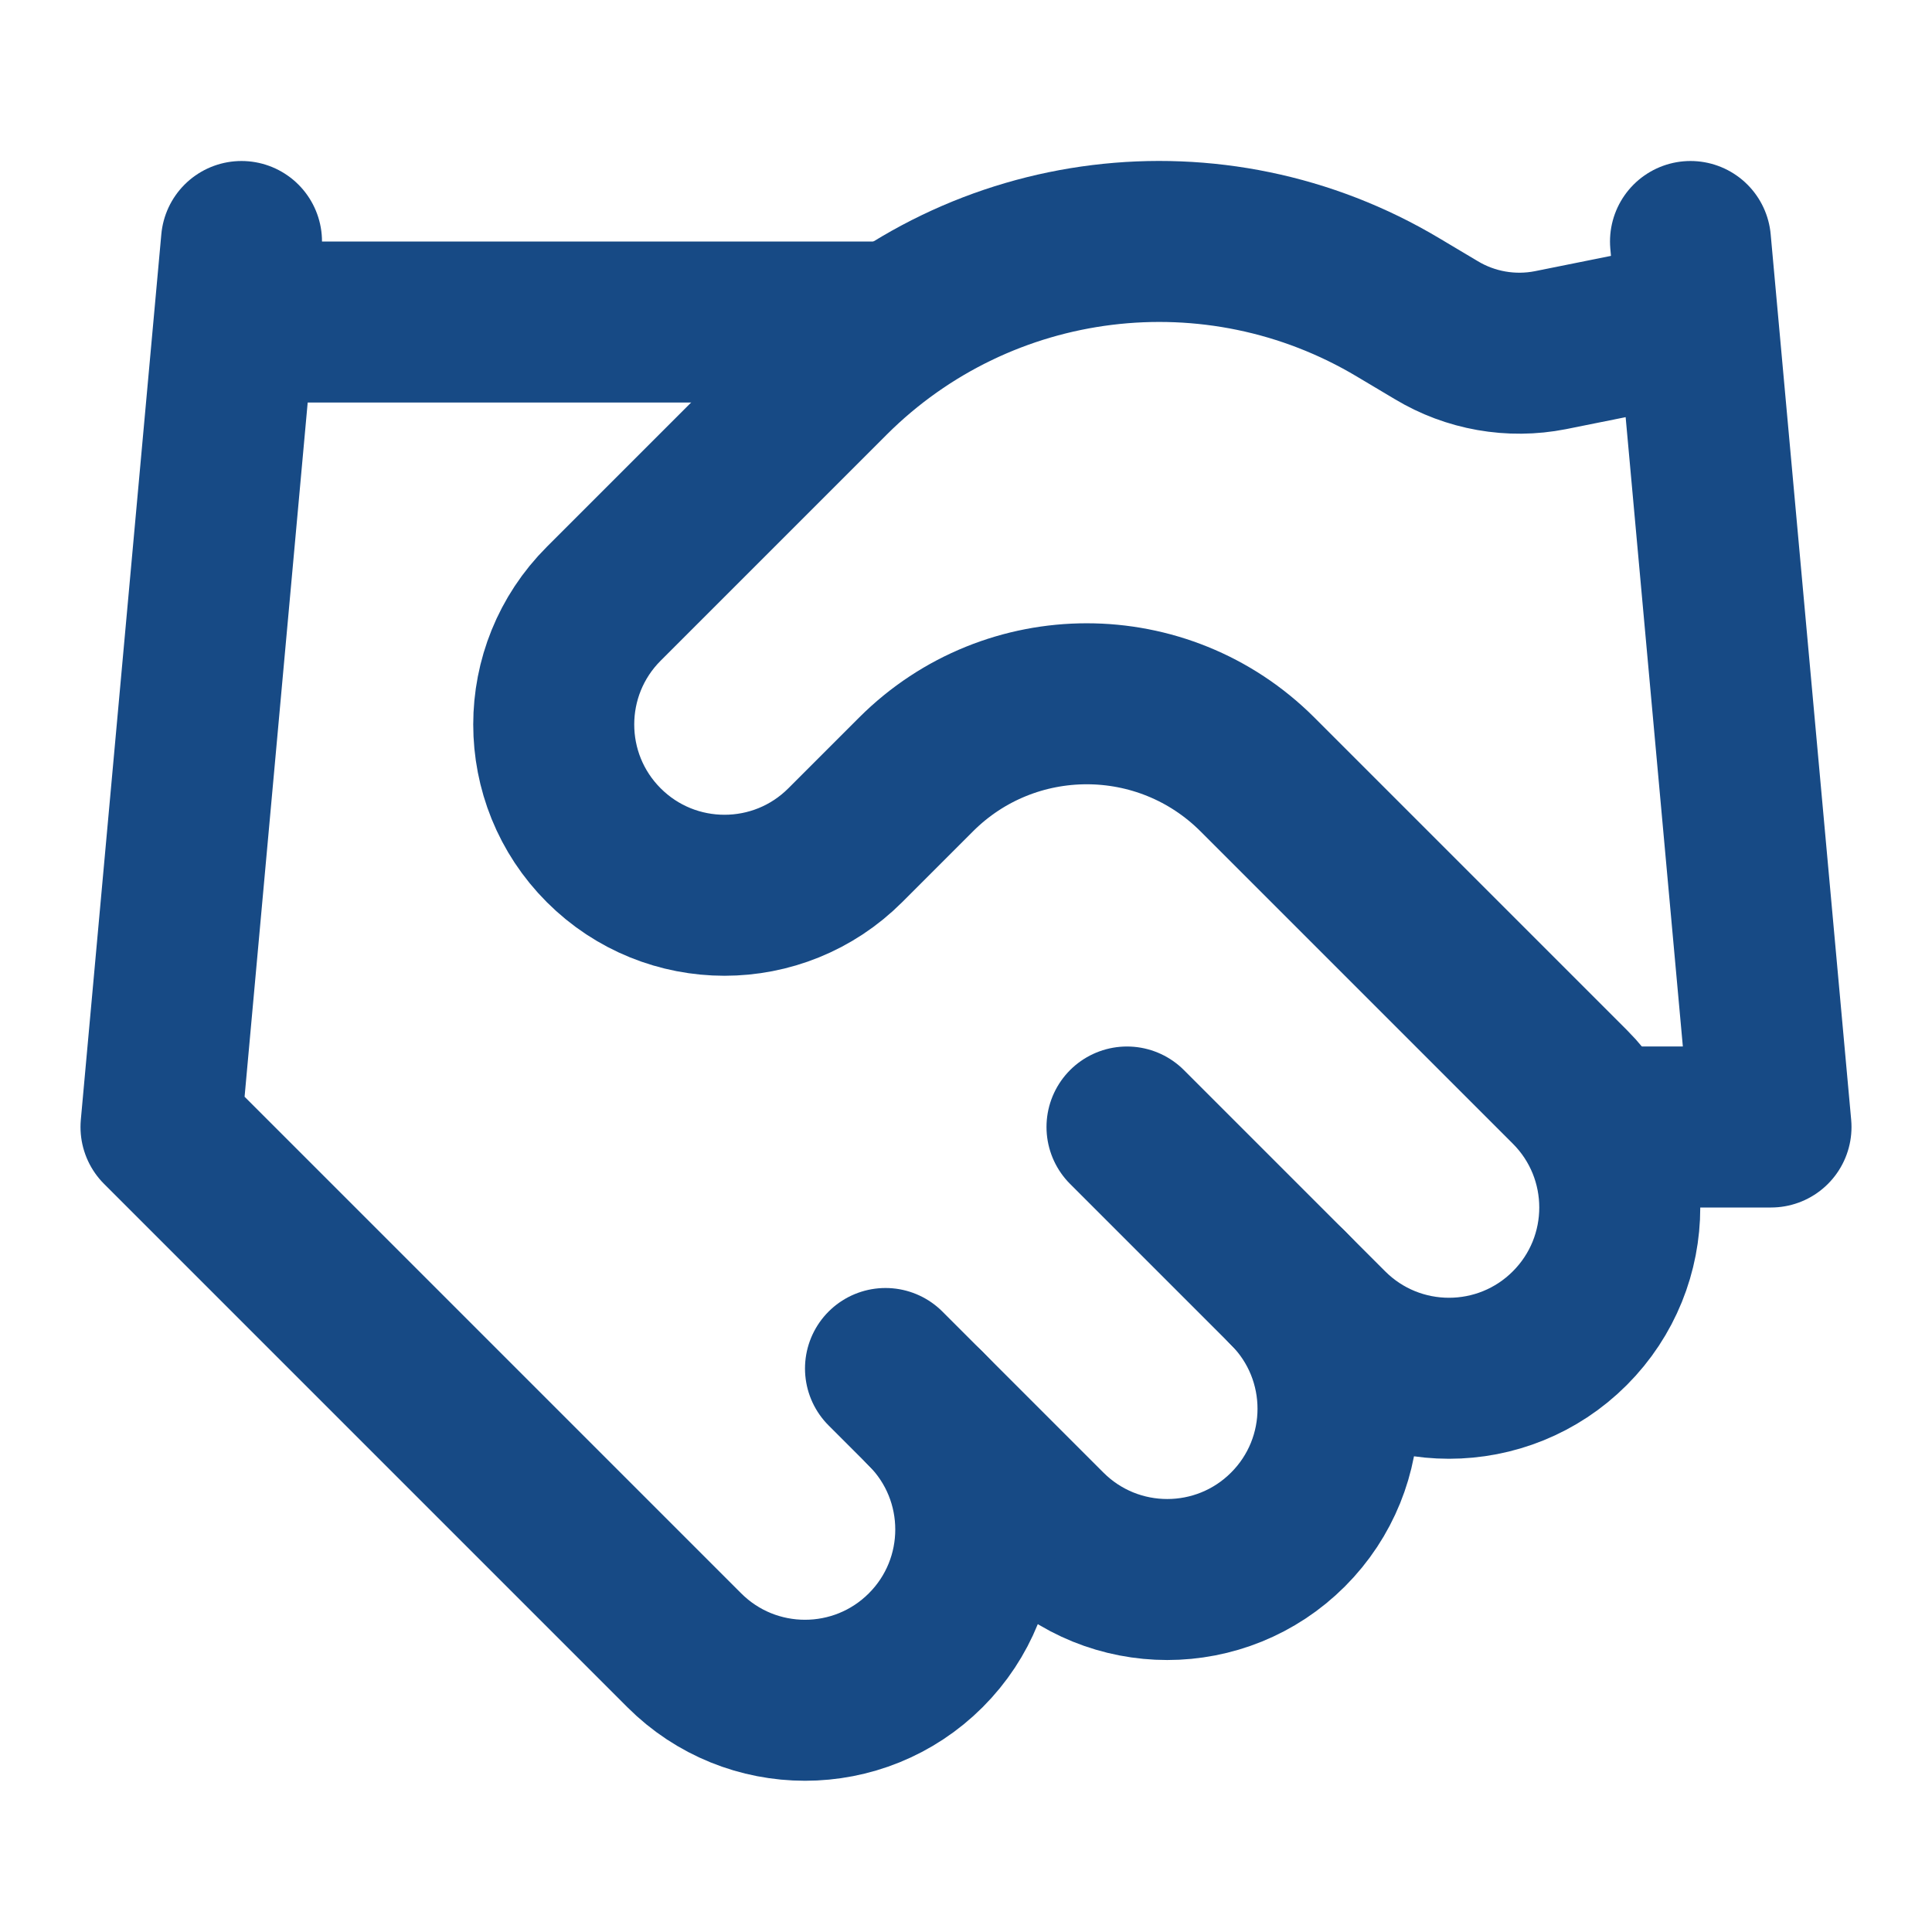
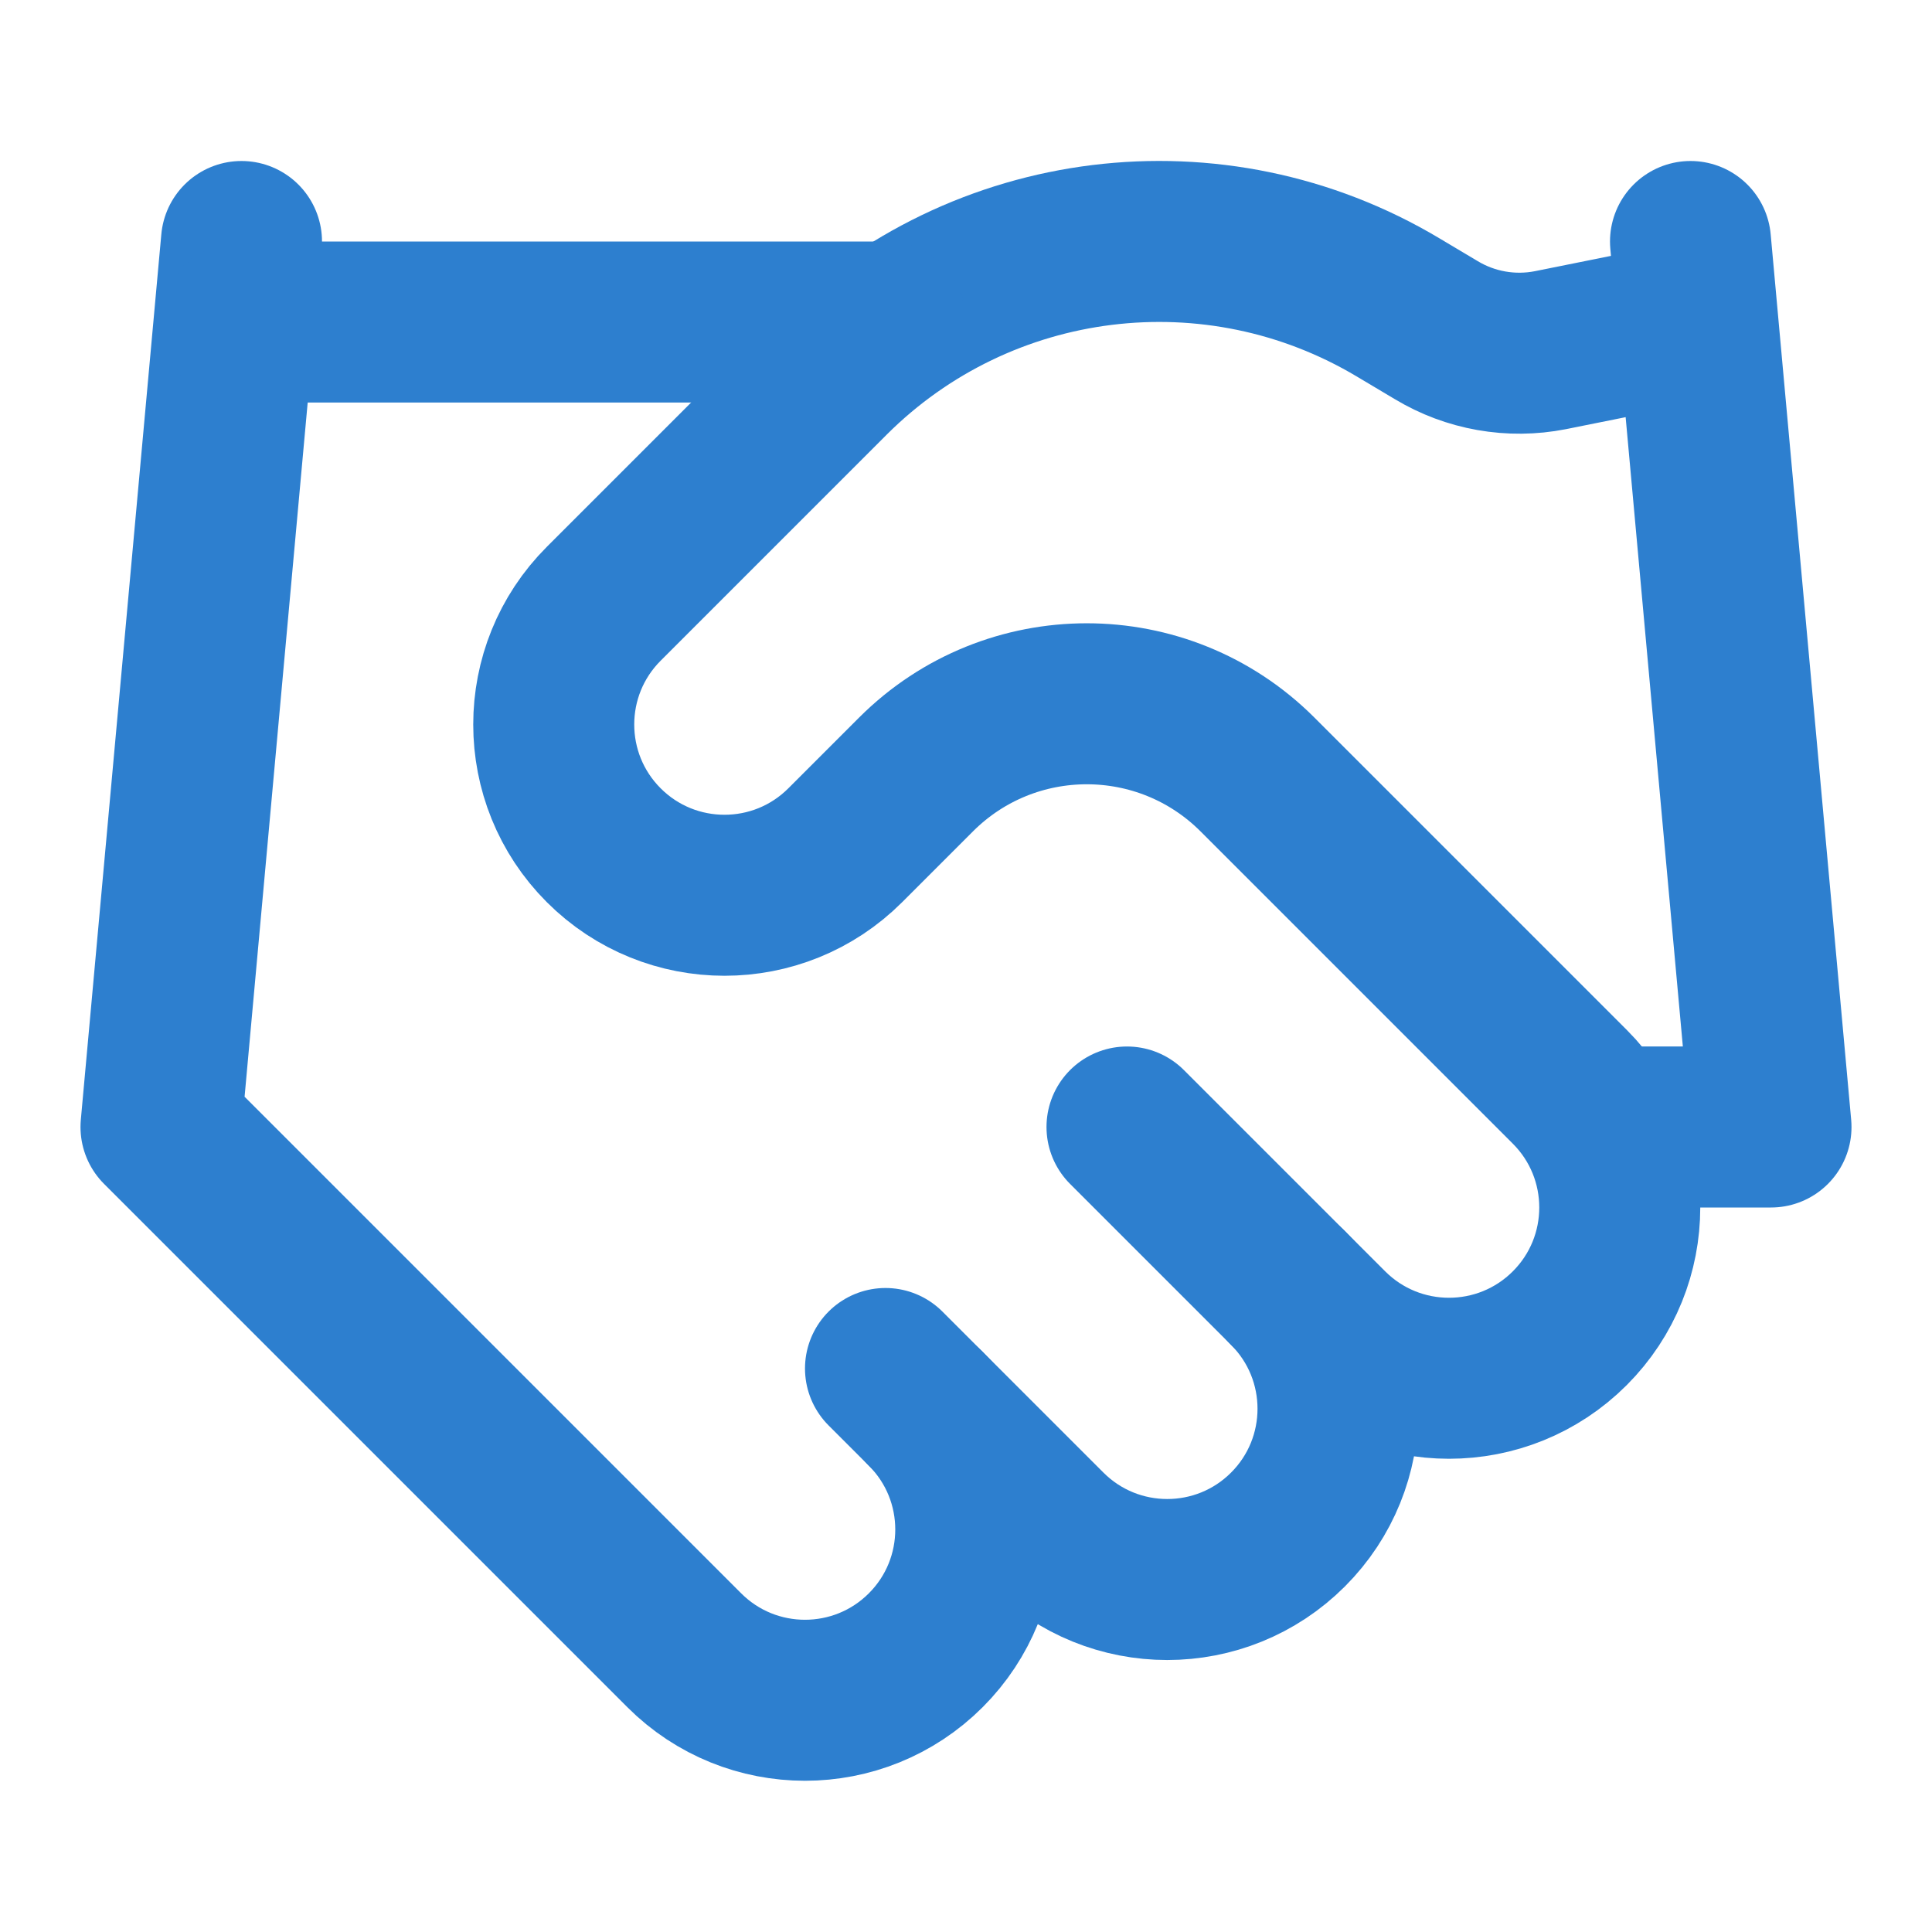
- <svg xmlns="http://www.w3.org/2000/svg" width="24" height="24" viewBox="0 0 24 24" fill="none" stroke="#174a85" stroke-width="2" stroke-linecap="round" stroke-linejoin="round" class="lucide lucide-handshake-icon lucide-handshake">
+ <svg xmlns="http://www.w3.org/2000/svg" width="24" height="24" viewBox="0 0 24 24" fill="none" stroke="#2d7fcf" stroke-width="2" stroke-linecap="round" stroke-linejoin="round" class="lucide lucide-handshake-icon lucide-handshake">
  <path d="m11 17 2 2a1 1 0 1 0 3-3" />
  <path d="m14 14 2.5 2.5a1 1 0 1 0 3-3l-3.88-3.88a3 3 0 0 0-4.24 0l-.88.88a1 1 0 1 1-3-3l2.81-2.81a5.79 5.79 0 0 1 7.06-.87l.47.28a2 2 0 0 0 1.42.25L21 4" />
  <path d="m21 3 1 11h-2" />
  <path d="M3 3 2 14l6.5 6.5a1 1 0 1 0 3-3" />
  <path d="M3 4h8" />
</svg>
